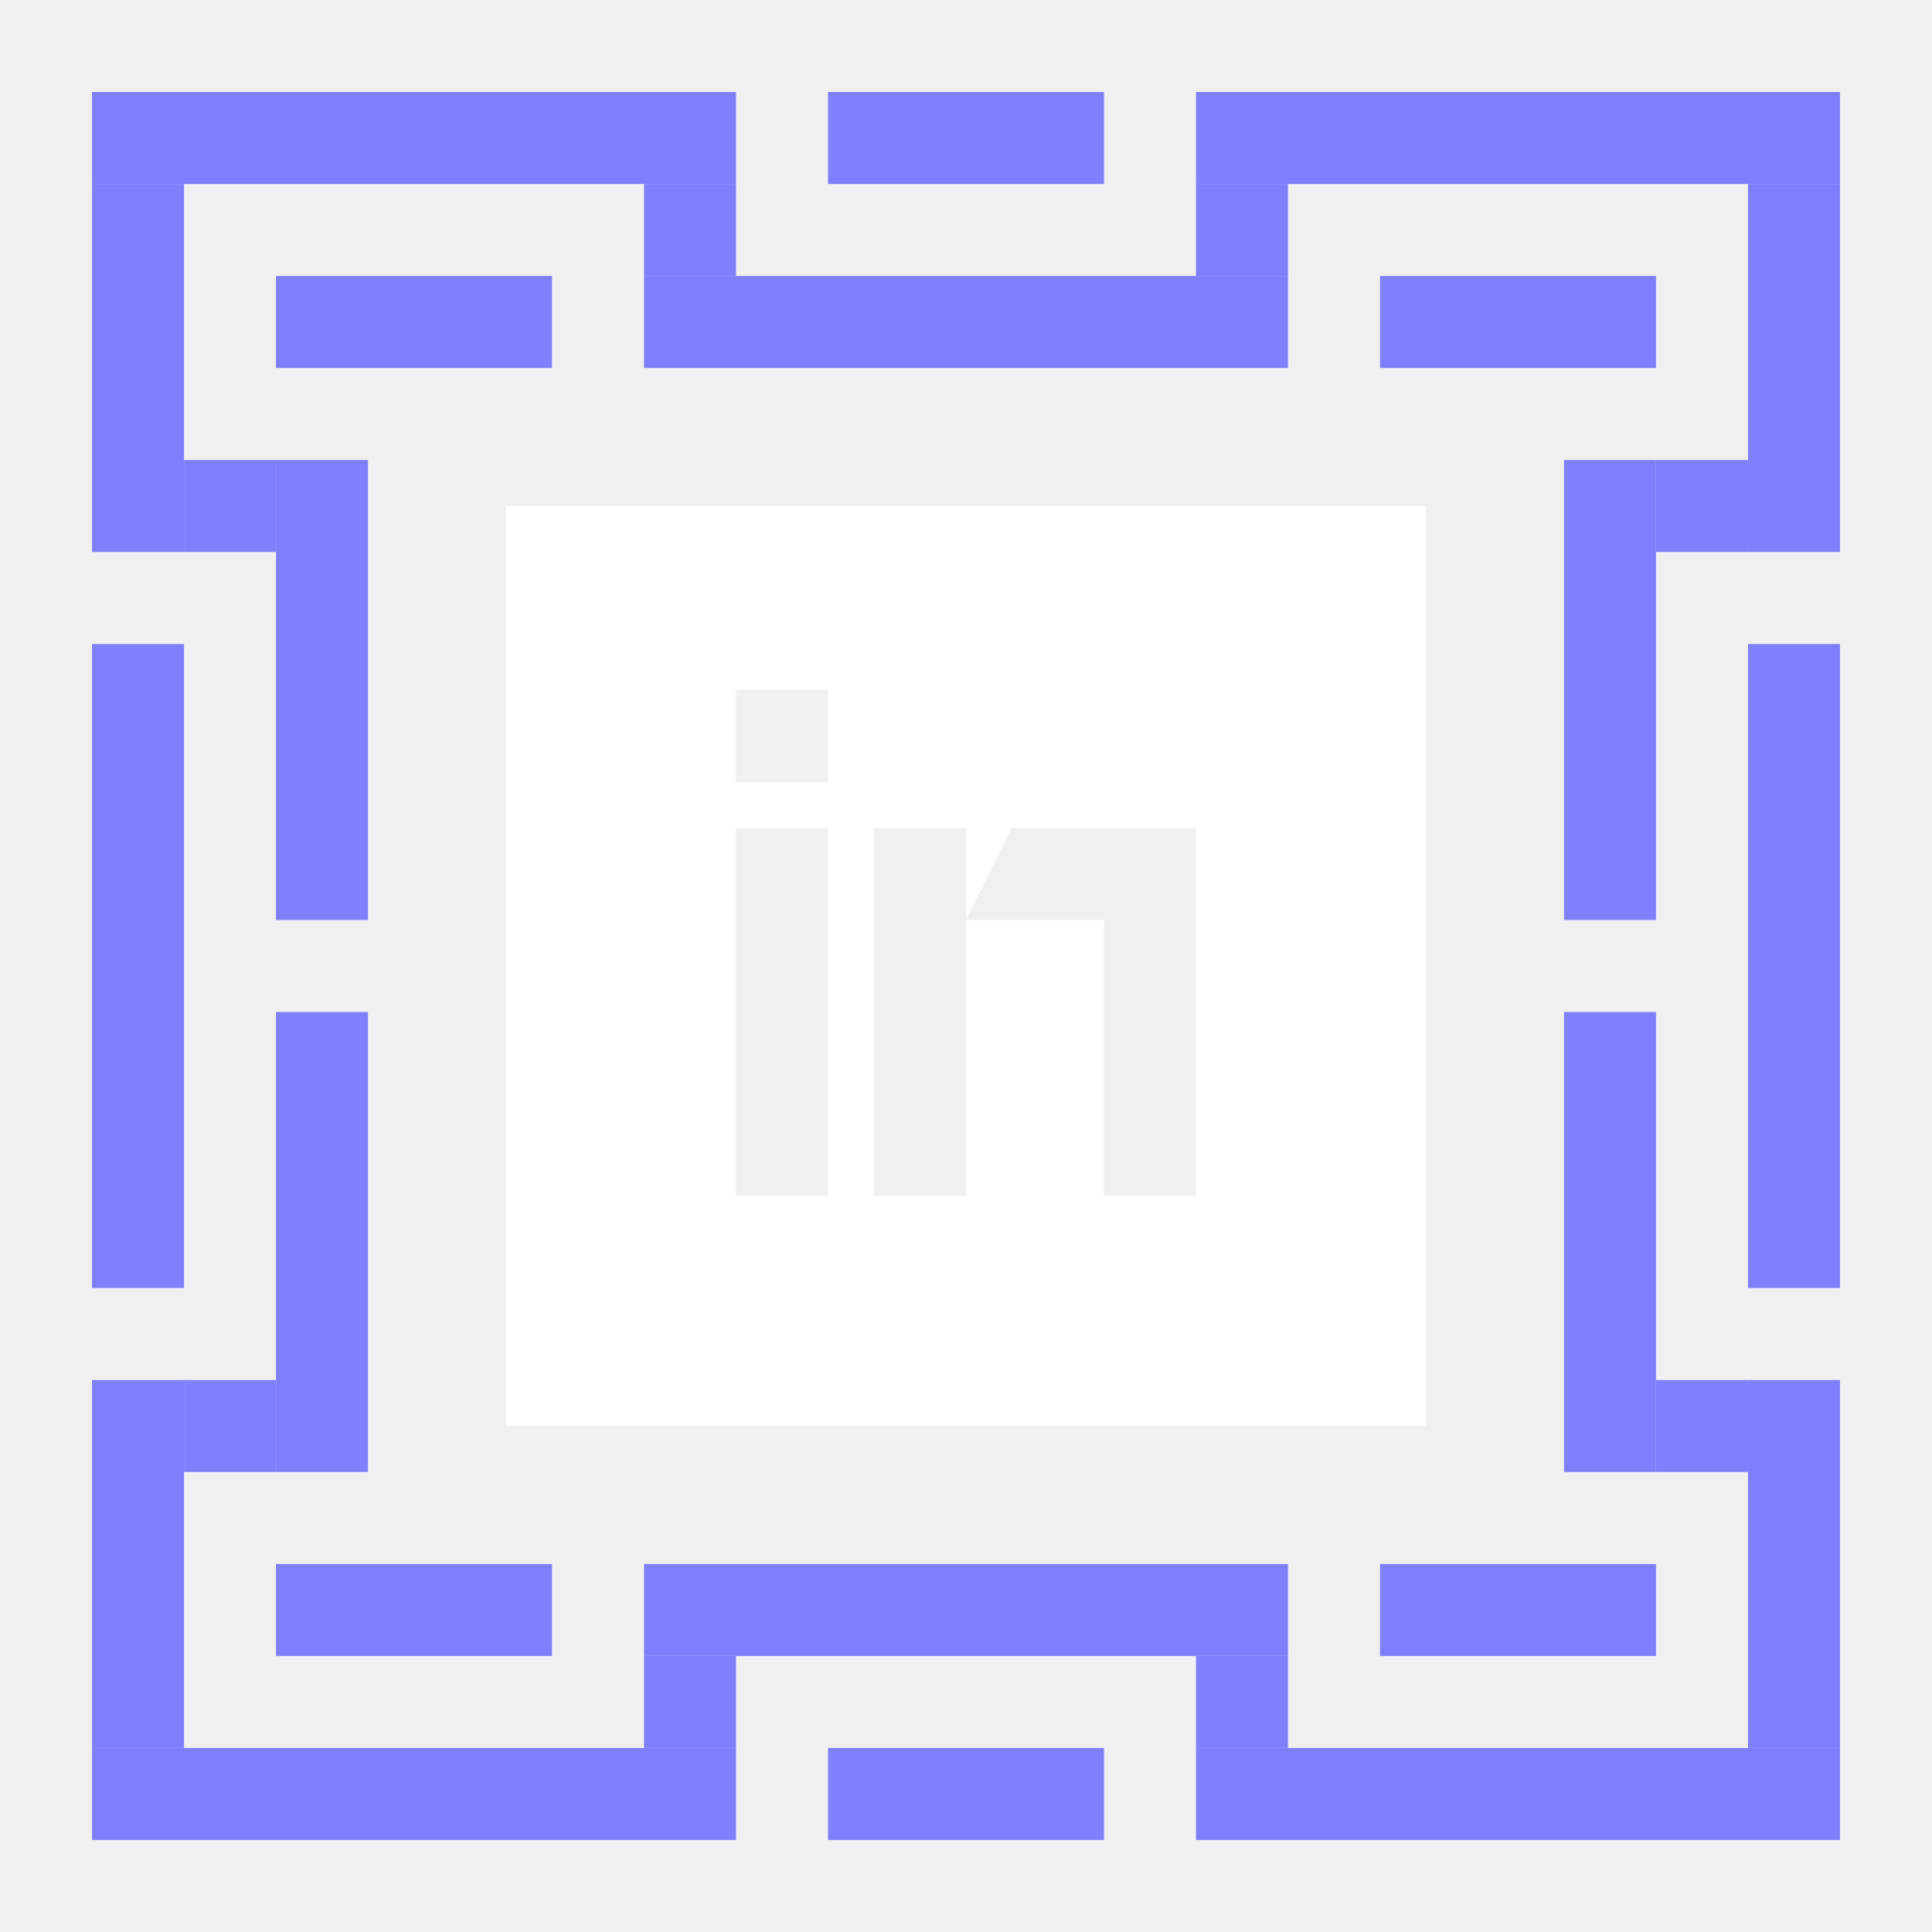
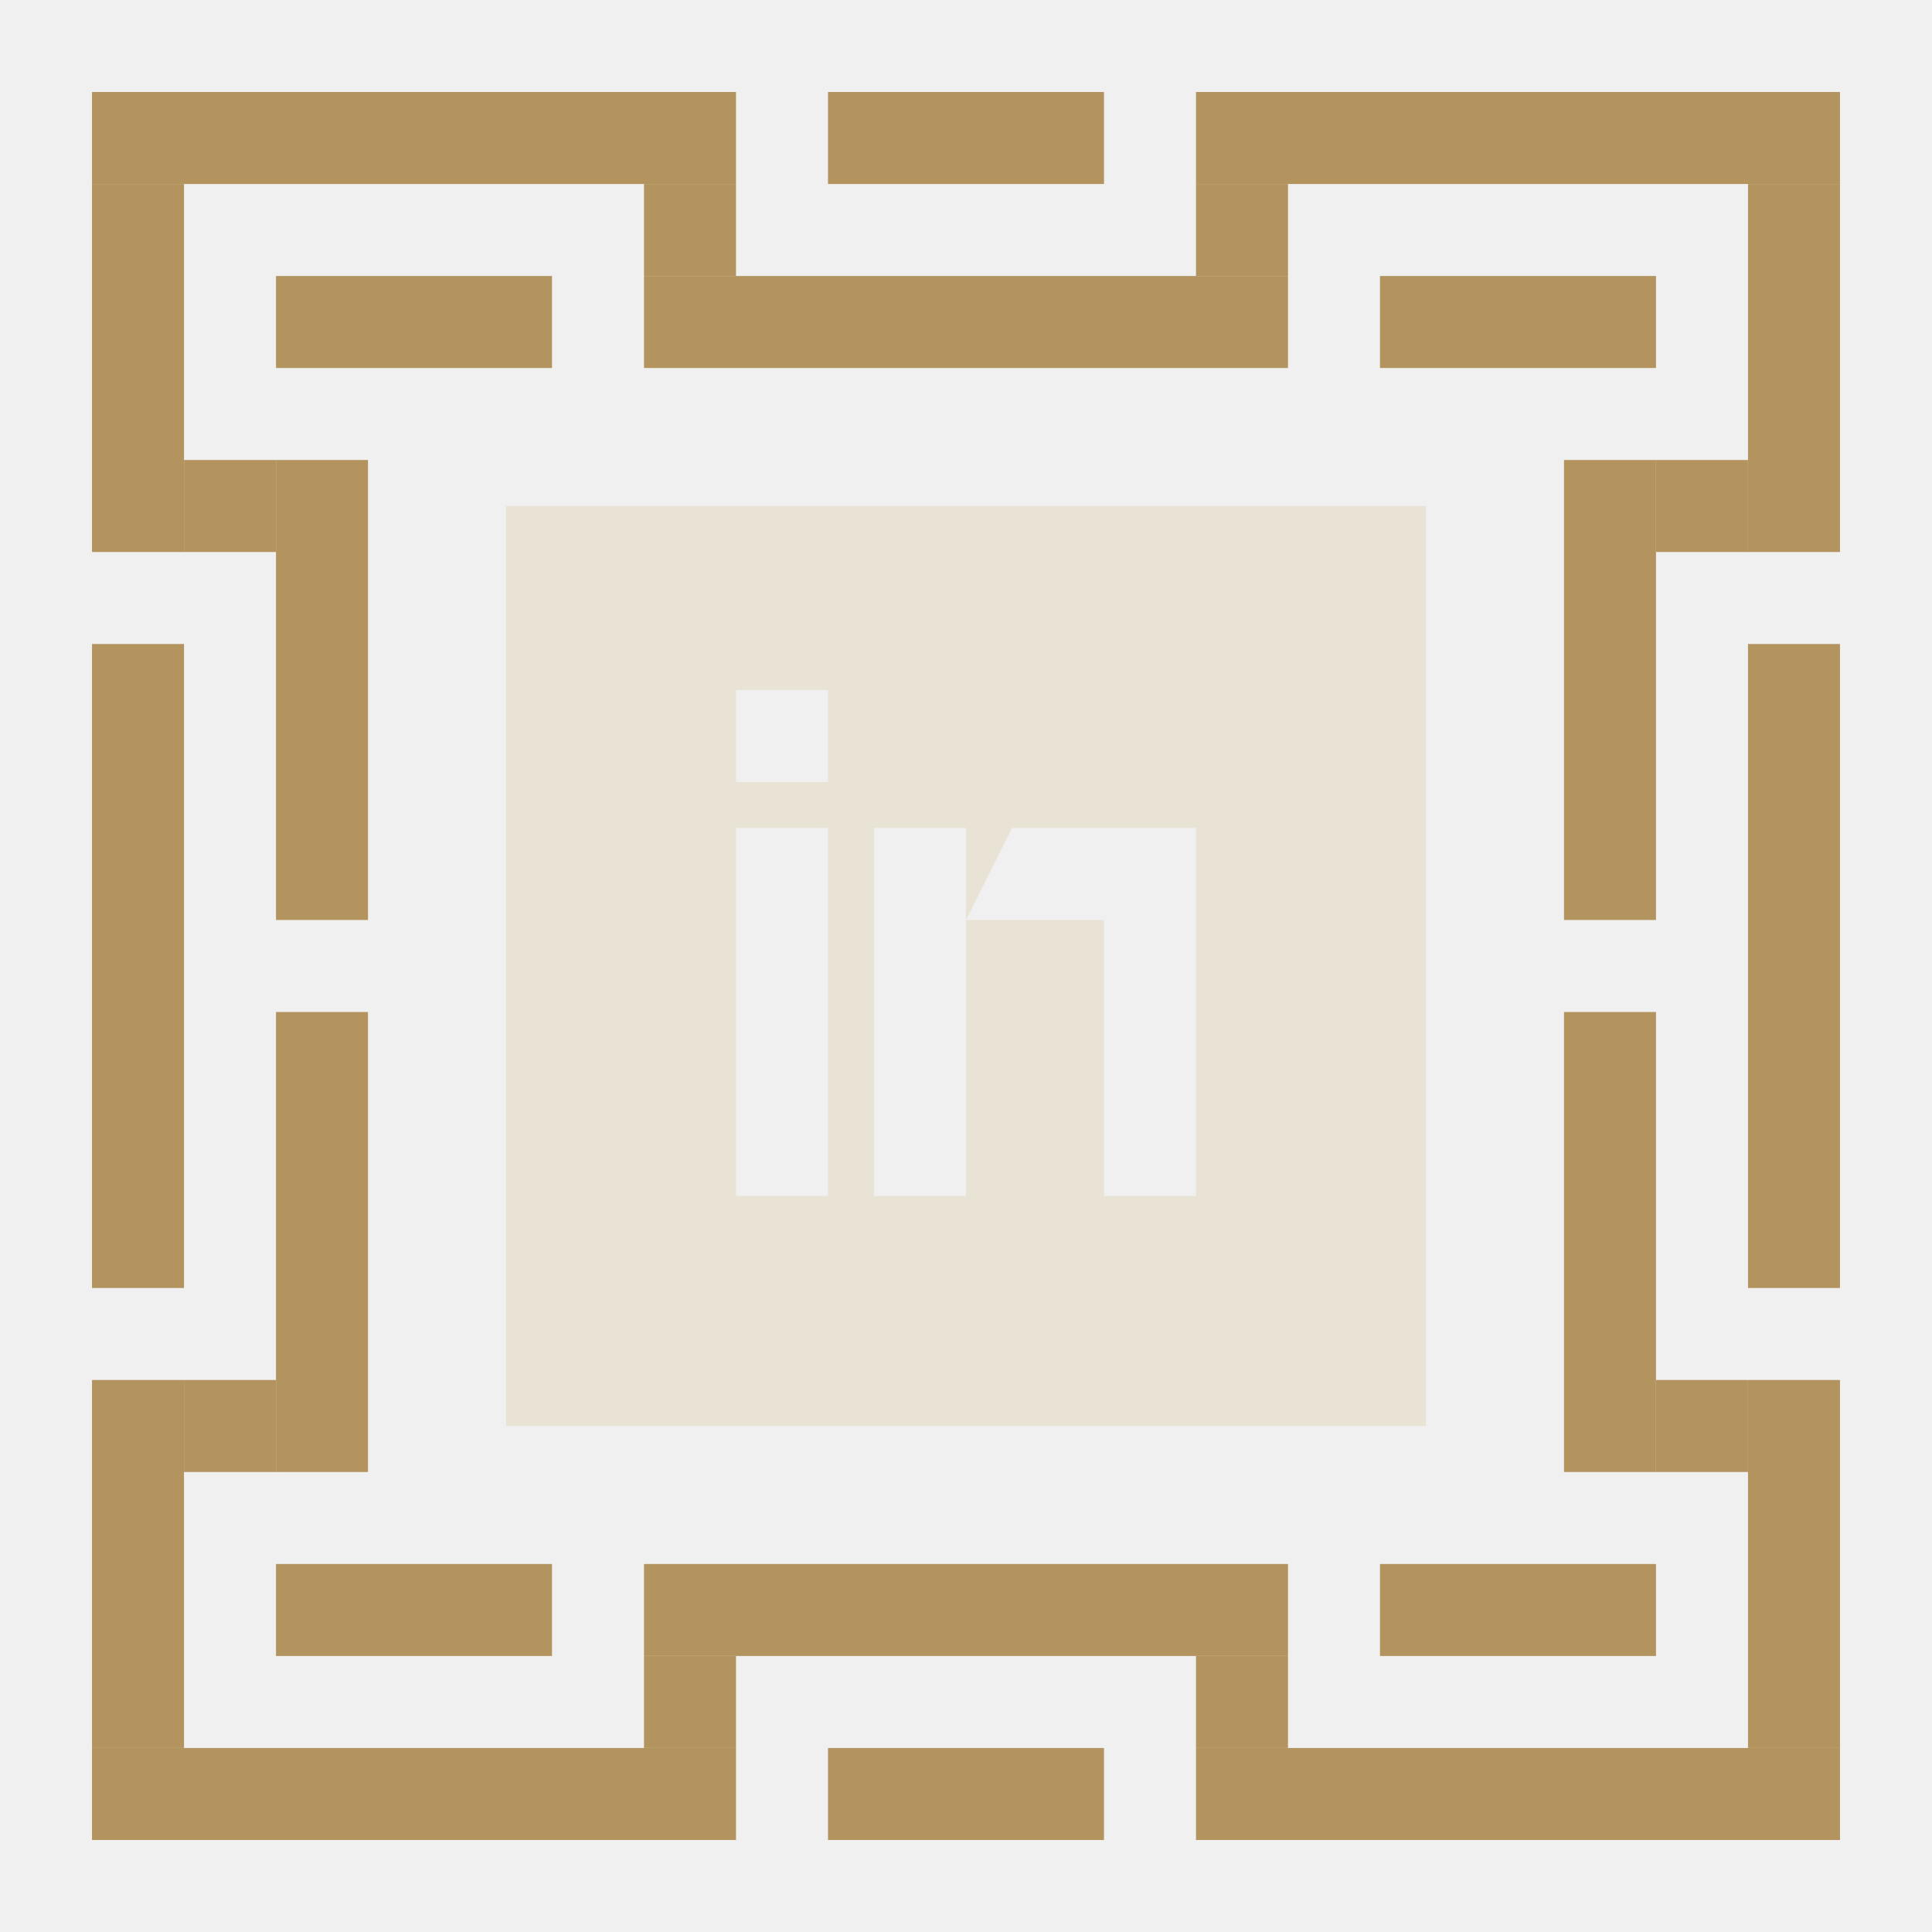
<svg xmlns="http://www.w3.org/2000/svg" width="42px" height="42px" viewBox="0 0 42 42" version="1.1">
  <g id="ec-linkedin" stroke="none" stroke-width="1" fill="none" fill-rule="evenodd">
-     <path d="M31,11 L31,31 L11,31 L11,11 L31,11 Z M18,18 L16,18 L16,26 L18,26 L18,18 Z M21,18 L19,18 L19,26 L21,26 L21,18 Z M26,18 L22,18 L21,20 L24,20 L24,26 L26,26 L26,18 Z M18,15 L16,15 L16,17 L18,17 L18,15 Z" id="Combined-Shape" fill="#FFFFFF" />
-     <rect id="Rectangle" fill="#8080FF" x="2" y="38" width="14" height="2" />
-     <rect id="Rectangle" fill="#8080FF" transform="translate(9, 3) scale(1, -1) translate(-9, -3) " x="2" y="2" width="14" height="2" />
-     <rect id="Rectangle" fill="#8080FF" x="26" y="38" width="14" height="2" />
-     <rect id="Rectangle" fill="#8080FF" transform="translate(33, 3) scale(1, -1) translate(-33, -3) " x="26" y="2" width="14" height="2" />
-     <rect id="Rectangle" fill="#8080FF" x="18" y="38" width="6" height="2" />
-     <rect id="Rectangle" fill="#8080FF" transform="translate(21, 3) scale(1, -1) translate(-21, -3) " x="18" y="2" width="6" height="2" />
-     <rect id="Rectangle" fill="#8080FF" x="14" y="36" width="2" height="2" />
-     <rect id="Rectangle" fill="#8080FF" transform="translate(15, 5) scale(1, -1) translate(-15, -5) " x="14" y="4" width="2" height="2" />
-     <rect id="Rectangle" fill="#8080FF" x="26" y="36" width="2" height="2" />
-     <rect id="Rectangle" fill="#8080FF" transform="translate(27, 5) scale(1, -1) translate(-27, -5) " x="26" y="4" width="2" height="2" />
-     <rect id="Rectangle" fill="#8080FF" x="2" y="4" width="2" height="8" />
-     <rect id="Rectangle" fill="#8080FF" transform="translate(39, 8) scale(-1, 1) translate(-39, -8) " x="38" y="4" width="2" height="8" />
-     <rect id="Rectangle" fill="#8080FF" x="2" y="30" width="2" height="8" />
-     <rect id="Rectangle" fill="#8080FF" transform="translate(39, 34) scale(-1, 1) translate(-39, -34) " x="38" y="30" width="2" height="8" />
-     <rect id="Rectangle" fill="#8080FF" x="4" y="10" width="2" height="2" />
-     <rect id="Rectangle" fill="#8080FF" transform="translate(37, 11) scale(-1, 1) translate(-37, -11) " x="36" y="10" width="2" height="2" />
-     <rect id="Rectangle" fill="#8080FF" x="4" y="30" width="2" height="2" />
-     <rect id="Rectangle" fill="#8080FF" transform="translate(37, 31) scale(-1, 1) translate(-37, -31) " x="36" y="30" width="2" height="2" />
-     <rect id="Rectangle" fill="#8080FF" x="14" y="34" width="14" height="2" />
-     <rect id="Rectangle" fill="#8080FF" transform="translate(21, 7) scale(1, -1) translate(-21, -7) " x="14" y="6" width="14" height="2" />
-     <rect id="Rectangle" fill="#8080FF" x="30" y="34" width="6" height="2" />
-     <rect id="Rectangle" fill="#8080FF" transform="translate(33, 7) scale(1, -1) translate(-33, -7) " x="30" y="6" width="6" height="2" />
-     <rect id="Rectangle" fill="#8080FF" x="6" y="34" width="6" height="2" />
-     <rect id="Rectangle" fill="#8080FF" transform="translate(9, 7) scale(1, -1) translate(-9, -7) " x="6" y="6" width="6" height="2" />
-     <rect id="Rectangle" fill="#8080FF" x="6" y="10" width="2" height="10" />
-     <rect id="Rectangle" fill="#8080FF" transform="translate(35, 15) scale(-1, 1) translate(-35, -15) " x="34" y="10" width="2" height="10" />
-     <rect id="Rectangle" fill="#8080FF" x="6" y="22" width="2" height="10" />
-     <rect id="Rectangle" fill="#8080FF" transform="translate(35, 27) scale(-1, 1) translate(-35, -27) " x="34" y="22" width="2" height="10" />
-     <rect id="Rectangle" fill="#8080FF" x="2" y="14" width="2" height="14" />
-     <rect id="Rectangle" fill="#8080FF" x="38" y="14" width="2" height="14" />
+     <path d="M31,11 L31,31 L11,31 L11,11 L31,11 Z M18,18 L16,18 L16,26 L18,26 L18,18 Z M21,18 L19,18 L19,26 L21,26 L21,18 Z M26,18 L22,18 L21,20 L24,20 L24,26 L26,26 L26,18 Z M18,15 L16,15 L16,17 L18,17 L18,15 Z" id="Combined-Shape" fill="#E9E3D6" />
+     <rect id="Rectangle" fill="#B3945F" x="2" y="38" width="14" height="2" />
+     <rect id="Rectangle" fill="#B3945F" transform="translate(9, 3) scale(1, -1) translate(-9, -3) " x="2" y="2" width="14" height="2" />
+     <rect id="Rectangle" fill="#B3945F" x="26" y="38" width="14" height="2" />
+     <rect id="Rectangle" fill="#B3945F" transform="translate(33, 3) scale(1, -1) translate(-33, -3) " x="26" y="2" width="14" height="2" />
+     <rect id="Rectangle" fill="#B3945F" x="18" y="38" width="6" height="2" />
+     <rect id="Rectangle" fill="#B3945F" transform="translate(21, 3) scale(1, -1) translate(-21, -3) " x="18" y="2" width="6" height="2" />
+     <rect id="Rectangle" fill="#B3945F" x="14" y="36" width="2" height="2" />
+     <rect id="Rectangle" fill="#B3945F" transform="translate(15, 5) scale(1, -1) translate(-15, -5) " x="14" y="4" width="2" height="2" />
+     <rect id="Rectangle" fill="#B3945F" x="26" y="36" width="2" height="2" />
+     <rect id="Rectangle" fill="#B3945F" transform="translate(27, 5) scale(1, -1) translate(-27, -5) " x="26" y="4" width="2" height="2" />
+     <rect id="Rectangle" fill="#B3945F" x="2" y="4" width="2" height="8" />
+     <rect id="Rectangle" fill="#B3945F" transform="translate(39, 8) scale(-1, 1) translate(-39, -8) " x="38" y="4" width="2" height="8" />
+     <rect id="Rectangle" fill="#B3945F" x="2" y="30" width="2" height="8" />
+     <rect id="Rectangle" fill="#B3945F" transform="translate(39, 34) scale(-1, 1) translate(-39, -34) " x="38" y="30" width="2" height="8" />
+     <rect id="Rectangle" fill="#B3945F" x="4" y="10" width="2" height="2" />
+     <rect id="Rectangle" fill="#B3945F" transform="translate(37, 11) scale(-1, 1) translate(-37, -11) " x="36" y="10" width="2" height="2" />
+     <rect id="Rectangle" fill="#B3945F" x="4" y="30" width="2" height="2" />
+     <rect id="Rectangle" fill="#B3945F" transform="translate(37, 31) scale(-1, 1) translate(-37, -31) " x="36" y="30" width="2" height="2" />
+     <rect id="Rectangle" fill="#B3945F" x="14" y="34" width="14" height="2" />
+     <rect id="Rectangle" fill="#B3945F" transform="translate(21, 7) scale(1, -1) translate(-21, -7) " x="14" y="6" width="14" height="2" />
+     <rect id="Rectangle" fill="#B3945F" x="30" y="34" width="6" height="2" />
+     <rect id="Rectangle" fill="#B3945F" transform="translate(33, 7) scale(1, -1) translate(-33, -7) " x="30" y="6" width="6" height="2" />
+     <rect id="Rectangle" fill="#B3945F" x="6" y="34" width="6" height="2" />
+     <rect id="Rectangle" fill="#B3945F" transform="translate(9, 7) scale(1, -1) translate(-9, -7) " x="6" y="6" width="6" height="2" />
+     <rect id="Rectangle" fill="#B3945F" x="6" y="10" width="2" height="10" />
+     <rect id="Rectangle" fill="#B3945F" transform="translate(35, 15) scale(-1, 1) translate(-35, -15) " x="34" y="10" width="2" height="10" />
+     <rect id="Rectangle" fill="#B3945F" x="6" y="22" width="2" height="10" />
+     <rect id="Rectangle" fill="#B3945F" transform="translate(35, 27) scale(-1, 1) translate(-35, -27) " x="34" y="22" width="2" height="10" />
+     <rect id="Rectangle" fill="#B3945F" x="2" y="14" width="2" height="14" />
+     <rect id="Rectangle" fill="#B3945F" x="38" y="14" width="2" height="14" />
  </g>
</svg>
